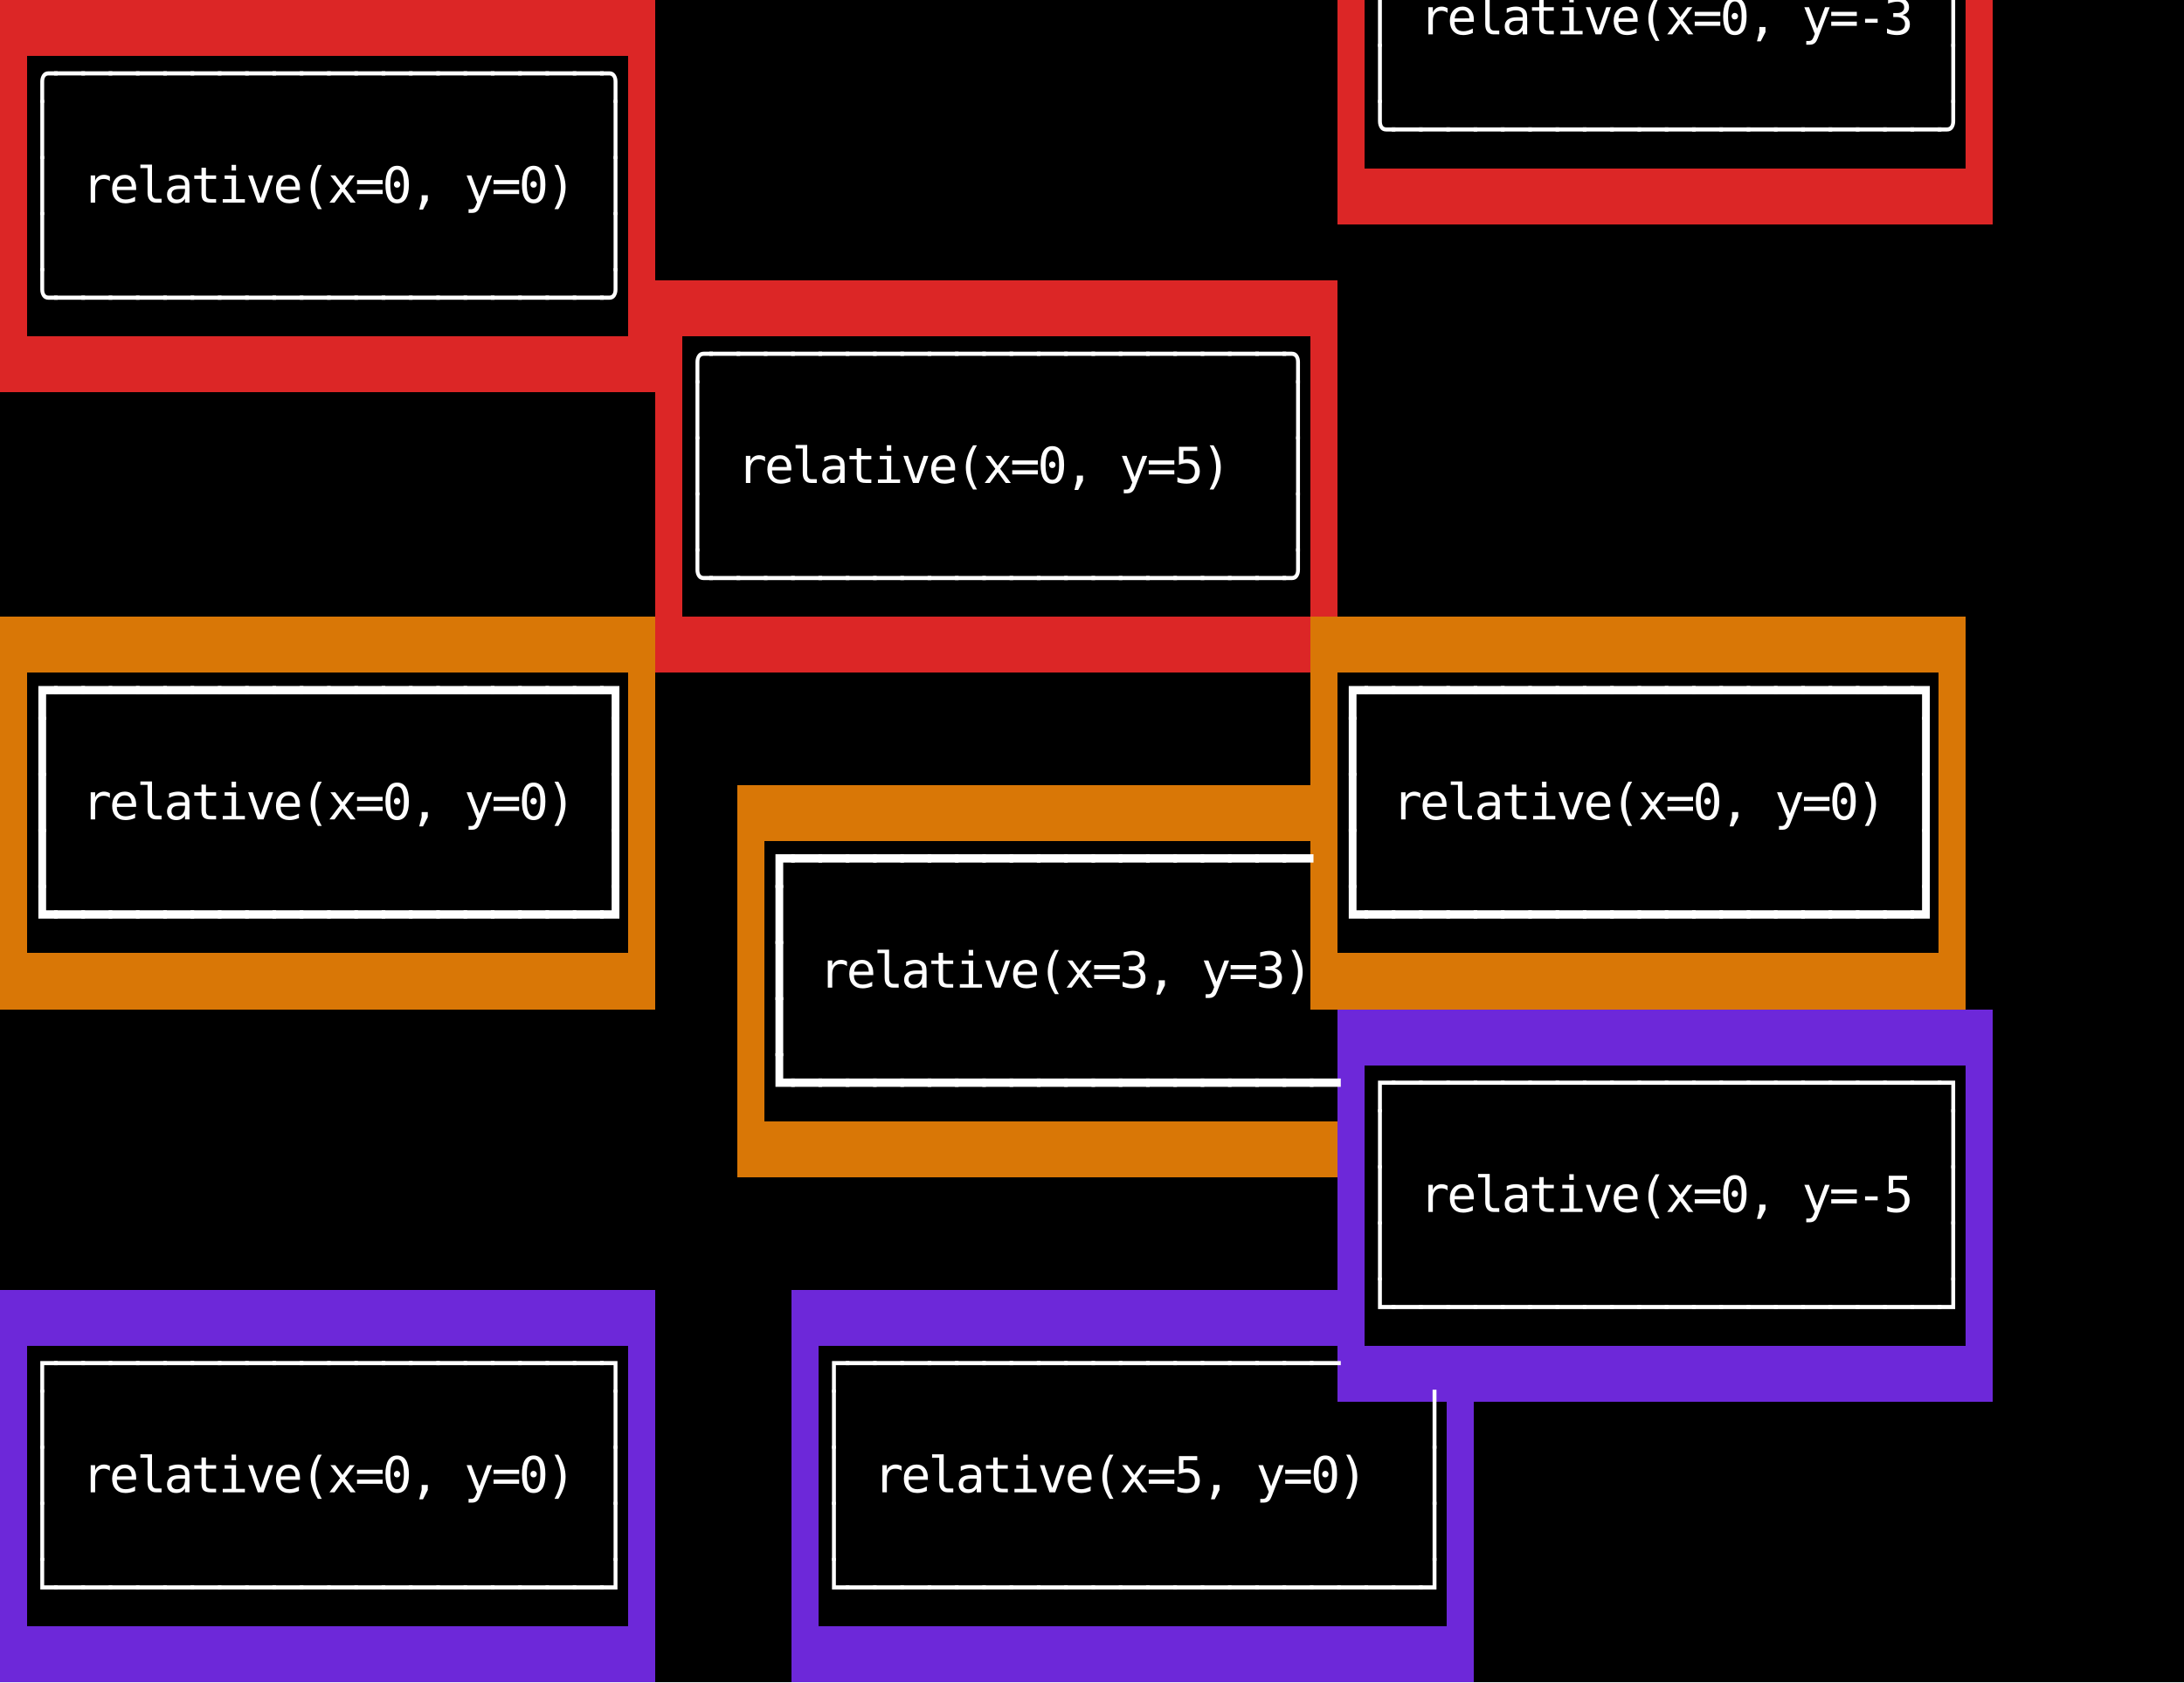
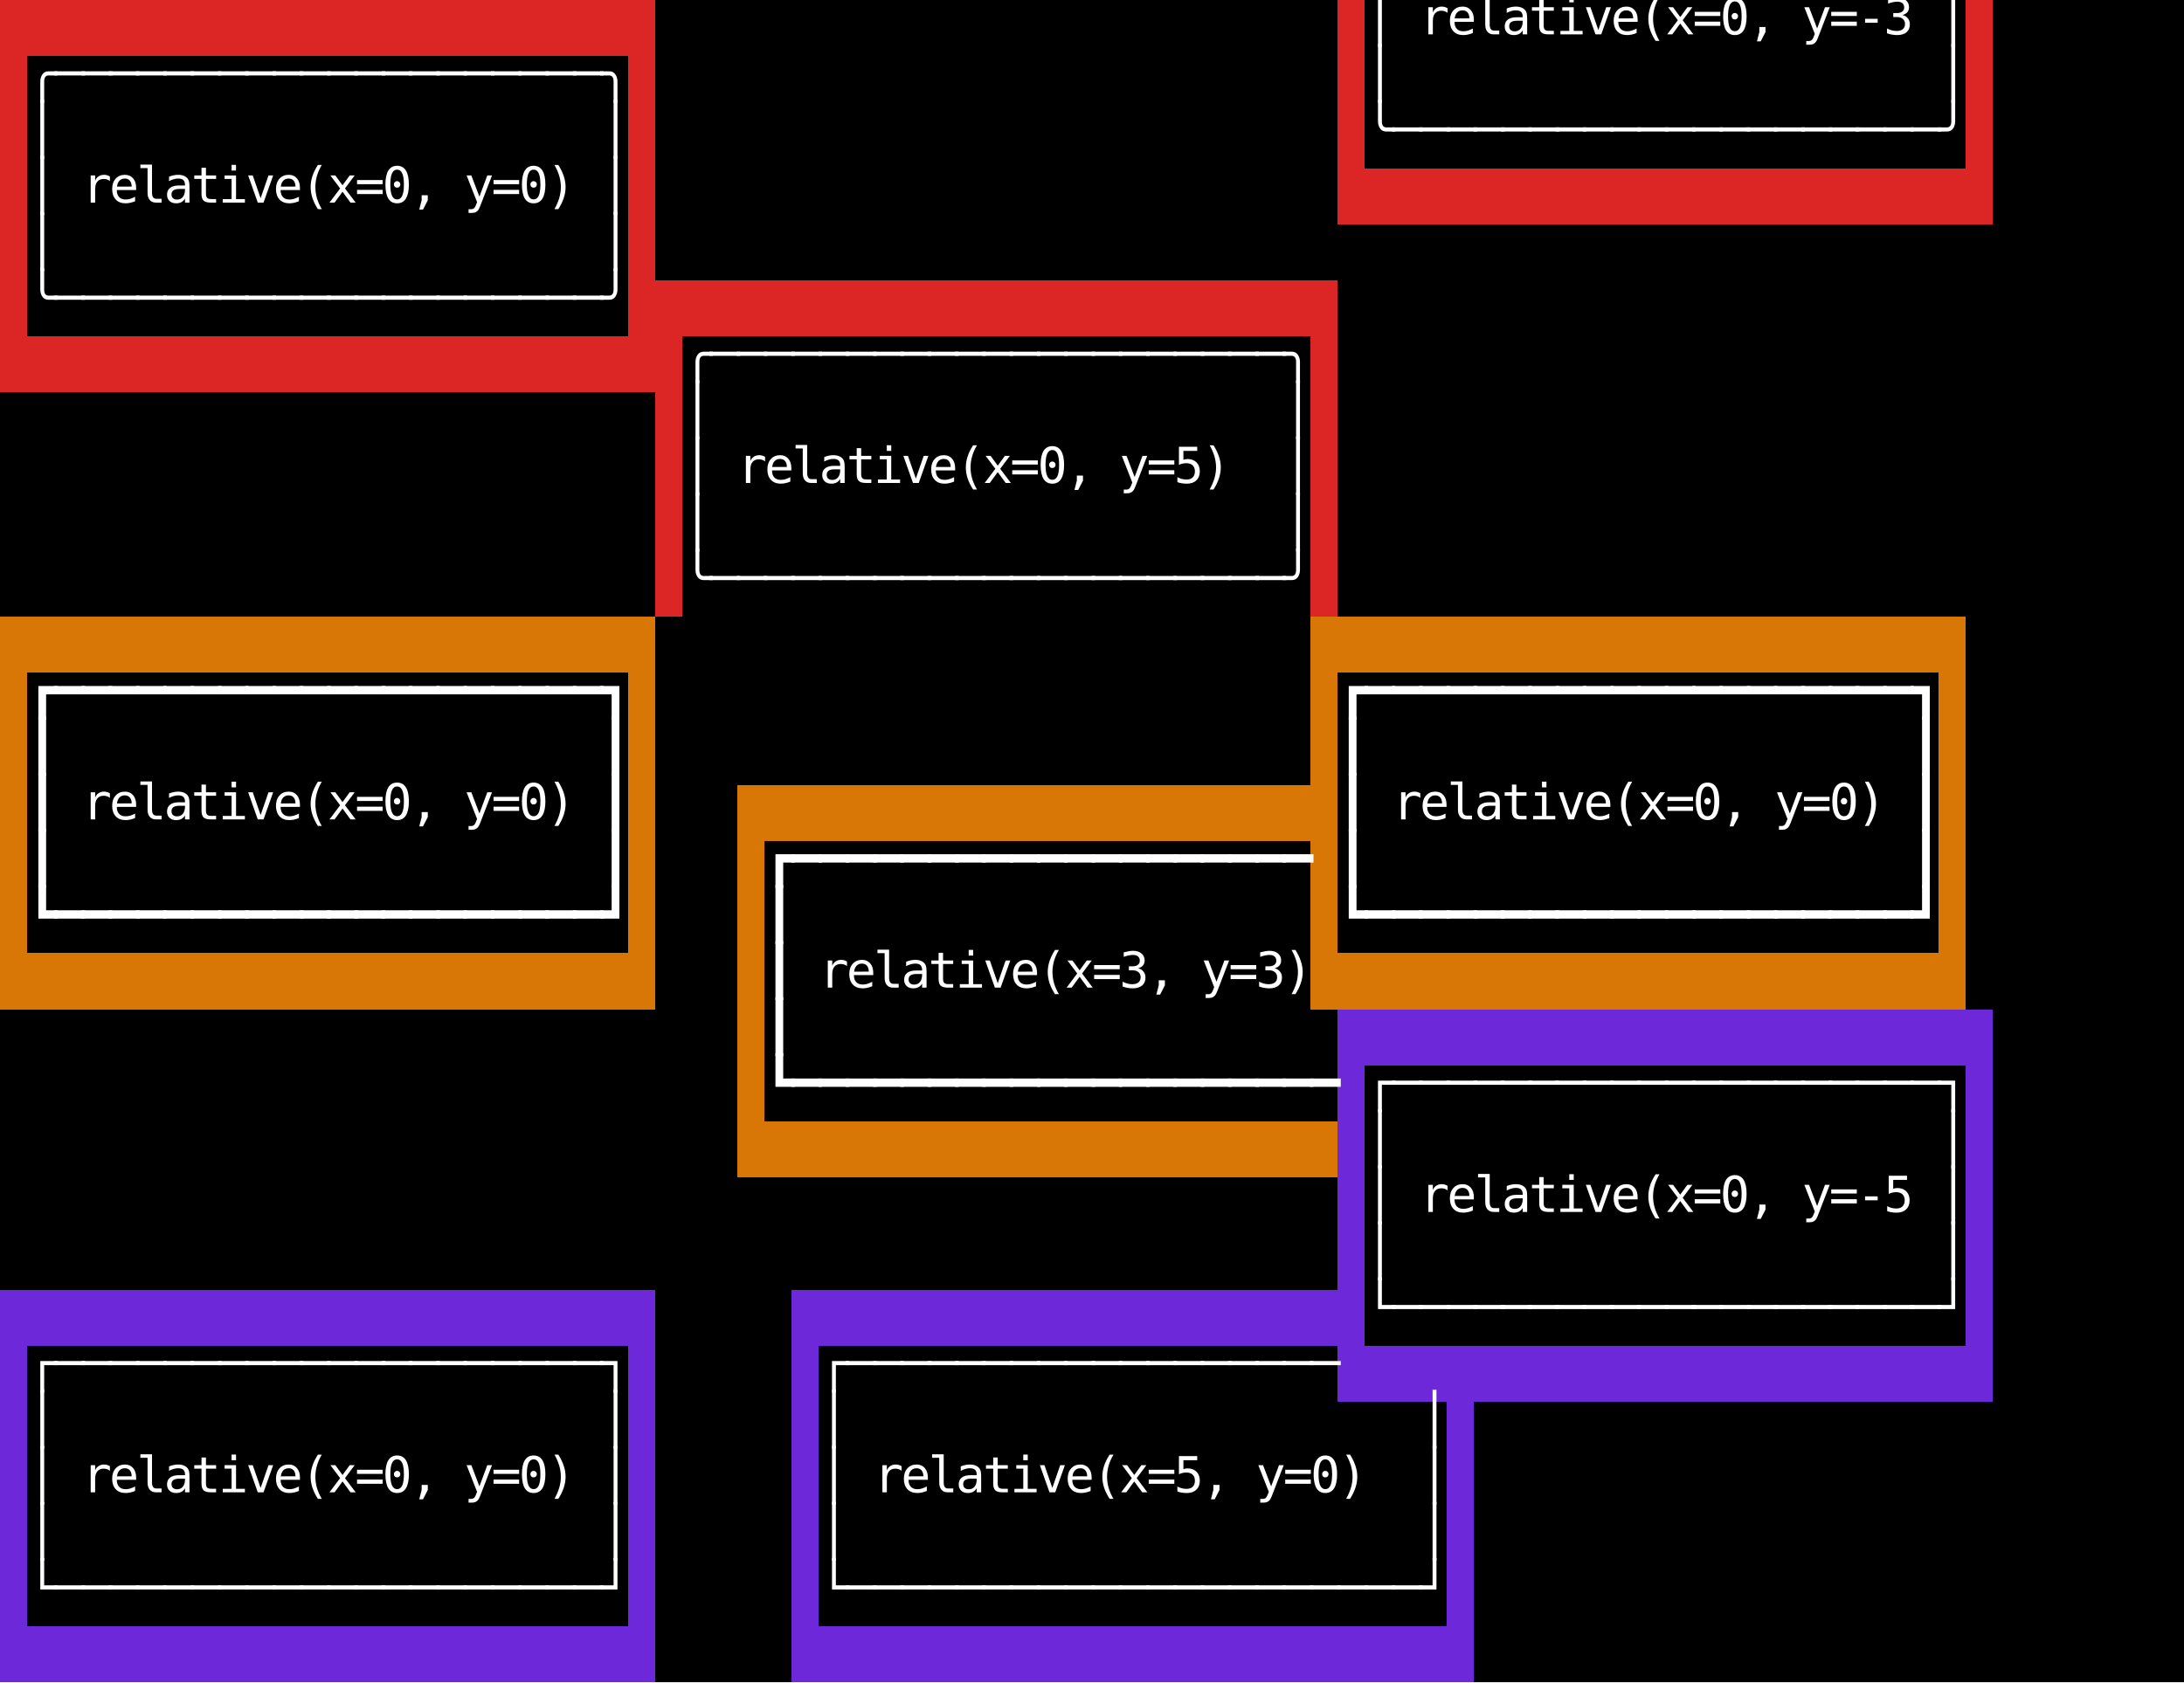
<svg xmlns="http://www.w3.org/2000/svg" width="44.00em" height="33.90em">
  <style>svg {
  dominant-baseline: hanging;
  font-size: 1rem;
}
</style>
  <g shape-rendering="crispEdges">
    <rect x="0.00em" y="0.00em" width="44.00em" height="33.90em" fill="#000000" />
    <rect x="0.00em" y="0.00em" width="13.20em" height="1.13em" fill="#dc2626" />
    <rect x="13.20em" y="0.00em" width="13.75em" height="1.13em" fill="#000000" />
    <rect x="26.95em" y="0.00em" width="0.55em" height="1.13em" fill="#dc2626" />
    <rect x="27.50em" y="0.00em" width="12.10em" height="1.13em" fill="#000000" />
    <rect x="39.60em" y="0.00em" width="0.55em" height="1.13em" fill="#dc2626" />
    <rect x="40.15em" y="0.00em" width="3.85em" height="1.13em" fill="#000000" />
    <rect x="0.00em" y="1.13em" width="0.55em" height="1.13em" fill="#dc2626" />
    <rect x="0.55em" y="1.13em" width="12.10em" height="1.13em" fill="#000000" />
    <rect x="12.65em" y="1.13em" width="0.55em" height="1.13em" fill="#dc2626" />
    <rect x="13.20em" y="1.13em" width="13.75em" height="1.13em" fill="#000000" />
    <rect x="26.95em" y="1.13em" width="0.55em" height="1.13em" fill="#dc2626" />
    <rect x="27.50em" y="1.13em" width="12.10em" height="1.13em" fill="#000000" />
    <rect x="39.60em" y="1.13em" width="0.55em" height="1.13em" fill="#dc2626" />
    <rect x="40.15em" y="1.13em" width="3.85em" height="1.13em" fill="#000000" />
    <rect x="0.00em" y="2.26em" width="0.55em" height="1.13em" fill="#dc2626" />
    <rect x="0.55em" y="2.26em" width="12.10em" height="1.13em" fill="#000000" />
    <rect x="12.65em" y="2.26em" width="0.55em" height="1.13em" fill="#dc2626" />
    <rect x="13.20em" y="2.26em" width="13.75em" height="1.13em" fill="#000000" />
    <rect x="26.95em" y="2.26em" width="0.55em" height="1.13em" fill="#dc2626" />
    <rect x="27.50em" y="2.26em" width="12.10em" height="1.13em" fill="#000000" />
    <rect x="39.60em" y="2.26em" width="0.55em" height="1.13em" fill="#dc2626" />
    <rect x="40.15em" y="2.26em" width="3.85em" height="1.13em" fill="#000000" />
    <rect x="0.00em" y="3.39em" width="0.55em" height="1.13em" fill="#dc2626" />
    <rect x="0.55em" y="3.39em" width="12.10em" height="1.13em" fill="#000000" />
    <rect x="12.65em" y="3.39em" width="0.55em" height="1.13em" fill="#dc2626" />
    <rect x="13.20em" y="3.39em" width="13.75em" height="1.13em" fill="#000000" />
    <rect x="26.95em" y="3.39em" width="13.20em" height="1.13em" fill="#dc2626" />
    <rect x="40.15em" y="3.39em" width="3.85em" height="1.13em" fill="#000000" />
    <rect x="0.00em" y="4.52em" width="0.55em" height="1.13em" fill="#dc2626" />
    <rect x="0.55em" y="4.52em" width="12.10em" height="1.13em" fill="#000000" />
    <rect x="12.65em" y="4.52em" width="0.55em" height="1.13em" fill="#dc2626" />
    <rect x="13.20em" y="4.52em" width="30.80em" height="1.13em" fill="#000000" />
    <rect x="0.00em" y="5.65em" width="0.55em" height="1.13em" fill="#dc2626" />
    <rect x="0.55em" y="5.65em" width="12.10em" height="1.13em" fill="#000000" />
    <rect x="12.65em" y="5.65em" width="14.30em" height="1.13em" fill="#dc2626" />
    <rect x="26.95em" y="5.65em" width="17.05em" height="1.13em" fill="#000000" />
    <rect x="0.00em" y="6.78em" width="13.75em" height="1.13em" fill="#dc2626" />
    <rect x="13.75em" y="6.78em" width="12.65em" height="1.13em" fill="#000000" />
    <rect x="26.40em" y="6.78em" width="0.55em" height="1.13em" fill="#dc2626" />
    <rect x="26.95em" y="6.78em" width="17.05em" height="1.13em" fill="#000000" />
    <rect x="0.00em" y="7.91em" width="13.20em" height="1.13em" fill="#000000" />
    <rect x="13.20em" y="7.91em" width="0.55em" height="1.13em" fill="#dc2626" />
    <rect x="13.75em" y="7.91em" width="12.65em" height="1.13em" fill="#000000" />
    <rect x="26.40em" y="7.91em" width="0.55em" height="1.13em" fill="#dc2626" />
    <rect x="26.95em" y="7.91em" width="17.05em" height="1.13em" fill="#000000" />
    <rect x="0.00em" y="9.04em" width="13.20em" height="1.13em" fill="#000000" />
    <rect x="13.20em" y="9.04em" width="0.55em" height="1.13em" fill="#dc2626" />
    <rect x="13.75em" y="9.04em" width="12.65em" height="1.13em" fill="#000000" />
    <rect x="26.40em" y="9.04em" width="0.55em" height="1.13em" fill="#dc2626" />
    <rect x="26.95em" y="9.04em" width="17.05em" height="1.13em" fill="#000000" />
    <rect x="0.00em" y="10.17em" width="13.20em" height="1.13em" fill="#000000" />
    <rect x="13.20em" y="10.17em" width="0.55em" height="1.13em" fill="#dc2626" />
    <rect x="13.75em" y="10.17em" width="12.65em" height="1.13em" fill="#000000" />
    <rect x="26.40em" y="10.17em" width="0.55em" height="1.13em" fill="#dc2626" />
    <rect x="26.95em" y="10.17em" width="17.05em" height="1.13em" fill="#000000" />
    <rect x="0.00em" y="11.30em" width="13.20em" height="1.13em" fill="#000000" />
    <rect x="13.20em" y="11.30em" width="0.55em" height="1.13em" fill="#dc2626" />
    <rect x="13.75em" y="11.30em" width="12.65em" height="1.13em" fill="#000000" />
    <rect x="26.40em" y="11.30em" width="0.55em" height="1.13em" fill="#dc2626" />
    <rect x="26.95em" y="11.30em" width="17.05em" height="1.13em" fill="#000000" />
    <rect x="0.00em" y="12.43em" width="13.20em" height="1.13em" fill="#d97706" />
-     <rect x="13.20em" y="12.43em" width="13.20em" height="1.13em" fill="#dc2626" />
+     <rect x="13.20em" y="12.43em" width="13.20em" height="1.13em" fill="#000000" />
    <rect x="26.40em" y="12.43em" width="13.20em" height="1.13em" fill="#d97706" />
    <rect x="39.60em" y="12.43em" width="4.40em" height="1.13em" fill="#000000" />
    <rect x="0.00em" y="13.56em" width="0.55em" height="1.13em" fill="#d97706" />
    <rect x="0.55em" y="13.56em" width="12.10em" height="1.13em" fill="#000000" />
    <rect x="12.65em" y="13.56em" width="0.55em" height="1.13em" fill="#d97706" />
    <rect x="13.20em" y="13.56em" width="13.20em" height="1.13em" fill="#000000" />
    <rect x="26.40em" y="13.56em" width="0.55em" height="1.13em" fill="#d97706" />
    <rect x="26.95em" y="13.56em" width="12.10em" height="1.13em" fill="#000000" />
    <rect x="39.05em" y="13.56em" width="0.55em" height="1.13em" fill="#d97706" />
    <rect x="39.60em" y="13.56em" width="4.40em" height="1.13em" fill="#000000" />
    <rect x="0.00em" y="14.69em" width="0.55em" height="1.13em" fill="#d97706" />
    <rect x="0.55em" y="14.69em" width="12.10em" height="1.13em" fill="#000000" />
    <rect x="12.65em" y="14.69em" width="0.55em" height="1.13em" fill="#d97706" />
    <rect x="13.20em" y="14.69em" width="13.20em" height="1.13em" fill="#000000" />
    <rect x="26.40em" y="14.69em" width="0.55em" height="1.13em" fill="#d97706" />
    <rect x="26.95em" y="14.69em" width="12.10em" height="1.13em" fill="#000000" />
    <rect x="39.05em" y="14.69em" width="0.55em" height="1.13em" fill="#d97706" />
    <rect x="39.60em" y="14.69em" width="4.40em" height="1.13em" fill="#000000" />
    <rect x="0.00em" y="15.82em" width="0.55em" height="1.13em" fill="#d97706" />
    <rect x="0.55em" y="15.82em" width="12.10em" height="1.13em" fill="#000000" />
    <rect x="12.65em" y="15.82em" width="0.55em" height="1.13em" fill="#d97706" />
    <rect x="13.20em" y="15.82em" width="1.65em" height="1.13em" fill="#000000" />
    <rect x="14.85em" y="15.82em" width="12.10em" height="1.13em" fill="#d97706" />
    <rect x="26.95em" y="15.82em" width="12.10em" height="1.13em" fill="#000000" />
    <rect x="39.05em" y="15.82em" width="0.55em" height="1.13em" fill="#d97706" />
    <rect x="39.60em" y="15.82em" width="4.40em" height="1.13em" fill="#000000" />
    <rect x="0.00em" y="16.95em" width="0.55em" height="1.13em" fill="#d97706" />
    <rect x="0.55em" y="16.95em" width="12.10em" height="1.13em" fill="#000000" />
    <rect x="12.65em" y="16.95em" width="0.55em" height="1.13em" fill="#d97706" />
    <rect x="13.20em" y="16.95em" width="1.65em" height="1.13em" fill="#000000" />
    <rect x="14.85em" y="16.95em" width="0.55em" height="1.13em" fill="#d97706" />
    <rect x="15.40em" y="16.95em" width="11.00em" height="1.13em" fill="#000000" />
    <rect x="26.40em" y="16.95em" width="0.55em" height="1.13em" fill="#d97706" />
    <rect x="26.95em" y="16.95em" width="12.10em" height="1.13em" fill="#000000" />
    <rect x="39.05em" y="16.95em" width="0.55em" height="1.13em" fill="#d97706" />
    <rect x="39.60em" y="16.95em" width="4.40em" height="1.13em" fill="#000000" />
    <rect x="0.00em" y="18.08em" width="0.55em" height="1.13em" fill="#d97706" />
    <rect x="0.55em" y="18.08em" width="12.10em" height="1.13em" fill="#000000" />
    <rect x="12.65em" y="18.08em" width="0.55em" height="1.13em" fill="#d97706" />
    <rect x="13.20em" y="18.08em" width="1.65em" height="1.13em" fill="#000000" />
    <rect x="14.85em" y="18.08em" width="0.55em" height="1.13em" fill="#d97706" />
    <rect x="15.40em" y="18.08em" width="11.00em" height="1.13em" fill="#000000" />
    <rect x="26.40em" y="18.08em" width="0.55em" height="1.13em" fill="#d97706" />
    <rect x="26.95em" y="18.08em" width="12.10em" height="1.13em" fill="#000000" />
    <rect x="39.05em" y="18.08em" width="0.55em" height="1.13em" fill="#d97706" />
    <rect x="39.60em" y="18.08em" width="4.40em" height="1.13em" fill="#000000" />
    <rect x="0.00em" y="19.21em" width="13.20em" height="1.13em" fill="#d97706" />
    <rect x="13.20em" y="19.21em" width="1.65em" height="1.13em" fill="#000000" />
    <rect x="14.85em" y="19.21em" width="0.55em" height="1.13em" fill="#d97706" />
    <rect x="15.40em" y="19.21em" width="11.00em" height="1.13em" fill="#000000" />
    <rect x="26.40em" y="19.21em" width="13.20em" height="1.13em" fill="#d97706" />
    <rect x="39.60em" y="19.21em" width="4.40em" height="1.13em" fill="#000000" />
    <rect x="0.00em" y="20.34em" width="14.85em" height="1.13em" fill="#000000" />
    <rect x="14.85em" y="20.34em" width="0.55em" height="1.13em" fill="#d97706" />
    <rect x="15.40em" y="20.34em" width="11.55em" height="1.13em" fill="#000000" />
    <rect x="26.95em" y="20.34em" width="13.20em" height="1.13em" fill="#6d28d9" />
    <rect x="40.15em" y="20.34em" width="3.85em" height="1.13em" fill="#000000" />
    <rect x="0.00em" y="21.47em" width="14.85em" height="1.13em" fill="#000000" />
    <rect x="14.85em" y="21.47em" width="0.55em" height="1.13em" fill="#d97706" />
    <rect x="15.40em" y="21.47em" width="11.55em" height="1.13em" fill="#000000" />
    <rect x="26.95em" y="21.47em" width="0.55em" height="1.13em" fill="#6d28d9" />
    <rect x="27.50em" y="21.47em" width="12.10em" height="1.13em" fill="#000000" />
    <rect x="39.60em" y="21.47em" width="0.55em" height="1.13em" fill="#6d28d9" />
    <rect x="40.15em" y="21.47em" width="3.85em" height="1.13em" fill="#000000" />
    <rect x="0.00em" y="22.60em" width="14.85em" height="1.13em" fill="#000000" />
    <rect x="14.85em" y="22.60em" width="12.10em" height="1.13em" fill="#d97706" />
    <rect x="26.95em" y="22.60em" width="0.55em" height="1.13em" fill="#6d28d9" />
    <rect x="27.50em" y="22.60em" width="12.10em" height="1.13em" fill="#000000" />
    <rect x="39.60em" y="22.60em" width="0.55em" height="1.13em" fill="#6d28d9" />
    <rect x="40.15em" y="22.60em" width="3.85em" height="1.13em" fill="#000000" />
    <rect x="0.00em" y="23.73em" width="26.95em" height="1.13em" fill="#000000" />
    <rect x="26.95em" y="23.73em" width="0.55em" height="1.13em" fill="#6d28d9" />
    <rect x="27.50em" y="23.73em" width="12.10em" height="1.13em" fill="#000000" />
    <rect x="39.60em" y="23.73em" width="0.55em" height="1.13em" fill="#6d28d9" />
    <rect x="40.15em" y="23.73em" width="3.85em" height="1.13em" fill="#000000" />
    <rect x="0.00em" y="24.86em" width="26.95em" height="1.13em" fill="#000000" />
    <rect x="26.95em" y="24.86em" width="0.55em" height="1.13em" fill="#6d28d9" />
    <rect x="27.50em" y="24.86em" width="12.10em" height="1.13em" fill="#000000" />
    <rect x="39.60em" y="24.86em" width="0.55em" height="1.13em" fill="#6d28d9" />
    <rect x="40.15em" y="24.86em" width="3.85em" height="1.13em" fill="#000000" />
    <rect x="0.00em" y="25.99em" width="13.20em" height="1.13em" fill="#6d28d9" />
    <rect x="13.20em" y="25.99em" width="2.75em" height="1.13em" fill="#000000" />
    <rect x="15.95em" y="25.99em" width="11.55em" height="1.13em" fill="#6d28d9" />
    <rect x="27.50em" y="25.99em" width="12.10em" height="1.13em" fill="#000000" />
    <rect x="39.60em" y="25.99em" width="0.55em" height="1.13em" fill="#6d28d9" />
    <rect x="40.15em" y="25.99em" width="3.85em" height="1.13em" fill="#000000" />
    <rect x="0.00em" y="27.12em" width="0.55em" height="1.13em" fill="#6d28d9" />
    <rect x="0.55em" y="27.12em" width="12.10em" height="1.13em" fill="#000000" />
    <rect x="12.65em" y="27.12em" width="0.55em" height="1.13em" fill="#6d28d9" />
    <rect x="13.20em" y="27.12em" width="2.75em" height="1.13em" fill="#000000" />
    <rect x="15.95em" y="27.12em" width="0.55em" height="1.13em" fill="#6d28d9" />
    <rect x="16.50em" y="27.12em" width="10.45em" height="1.13em" fill="#000000" />
    <rect x="26.95em" y="27.12em" width="13.20em" height="1.13em" fill="#6d28d9" />
    <rect x="40.15em" y="27.12em" width="3.85em" height="1.13em" fill="#000000" />
    <rect x="0.00em" y="28.25em" width="0.55em" height="1.13em" fill="#6d28d9" />
    <rect x="0.55em" y="28.25em" width="12.10em" height="1.13em" fill="#000000" />
    <rect x="12.65em" y="28.25em" width="0.55em" height="1.13em" fill="#6d28d9" />
    <rect x="13.20em" y="28.25em" width="2.75em" height="1.13em" fill="#000000" />
    <rect x="15.95em" y="28.25em" width="0.55em" height="1.13em" fill="#6d28d9" />
    <rect x="16.50em" y="28.25em" width="12.65em" height="1.13em" fill="#000000" />
    <rect x="29.15em" y="28.25em" width="0.55em" height="1.13em" fill="#6d28d9" />
    <rect x="29.70em" y="28.25em" width="14.30em" height="1.13em" fill="#000000" />
    <rect x="0.00em" y="29.38em" width="0.55em" height="1.13em" fill="#6d28d9" />
    <rect x="0.55em" y="29.38em" width="12.10em" height="1.13em" fill="#000000" />
    <rect x="12.65em" y="29.38em" width="0.55em" height="1.13em" fill="#6d28d9" />
    <rect x="13.20em" y="29.38em" width="2.75em" height="1.13em" fill="#000000" />
    <rect x="15.95em" y="29.38em" width="0.55em" height="1.13em" fill="#6d28d9" />
    <rect x="16.50em" y="29.38em" width="12.65em" height="1.13em" fill="#000000" />
    <rect x="29.15em" y="29.38em" width="0.55em" height="1.13em" fill="#6d28d9" />
    <rect x="29.70em" y="29.38em" width="14.30em" height="1.13em" fill="#000000" />
    <rect x="0.00em" y="30.51em" width="0.55em" height="1.13em" fill="#6d28d9" />
    <rect x="0.55em" y="30.51em" width="12.10em" height="1.13em" fill="#000000" />
    <rect x="12.65em" y="30.51em" width="0.55em" height="1.13em" fill="#6d28d9" />
    <rect x="13.20em" y="30.51em" width="2.75em" height="1.13em" fill="#000000" />
    <rect x="15.95em" y="30.51em" width="0.55em" height="1.13em" fill="#6d28d9" />
    <rect x="16.50em" y="30.51em" width="12.65em" height="1.13em" fill="#000000" />
    <rect x="29.15em" y="30.51em" width="0.55em" height="1.13em" fill="#6d28d9" />
    <rect x="29.70em" y="30.51em" width="14.30em" height="1.13em" fill="#000000" />
    <rect x="0.00em" y="31.64em" width="0.55em" height="1.13em" fill="#6d28d9" />
    <rect x="0.55em" y="31.64em" width="12.10em" height="1.13em" fill="#000000" />
    <rect x="12.65em" y="31.64em" width="0.55em" height="1.13em" fill="#6d28d9" />
    <rect x="13.20em" y="31.64em" width="2.75em" height="1.13em" fill="#000000" />
    <rect x="15.95em" y="31.64em" width="0.55em" height="1.13em" fill="#6d28d9" />
    <rect x="16.50em" y="31.64em" width="12.65em" height="1.13em" fill="#000000" />
    <rect x="29.15em" y="31.64em" width="0.55em" height="1.13em" fill="#6d28d9" />
    <rect x="29.70em" y="31.64em" width="14.30em" height="1.13em" fill="#000000" />
    <rect x="0.00em" y="32.77em" width="13.20em" height="1.13em" fill="#6d28d9" />
    <rect x="13.20em" y="32.77em" width="2.75em" height="1.13em" fill="#000000" />
    <rect x="15.95em" y="32.77em" width="13.75em" height="1.13em" fill="#6d28d9" />
    <rect x="29.70em" y="32.77em" width="14.30em" height="1.13em" fill="#000000" />
  </g>
  <text fill="#ffffff" font-family="monospace">
    <tspan y="0.00em">
      <tspan x="27.50em">│</tspan>
      <tspan x="28.60em">r</tspan>
      <tspan x="29.15em">e</tspan>
      <tspan x="29.70em">l</tspan>
      <tspan x="30.25em">a</tspan>
      <tspan x="30.80em">t</tspan>
      <tspan x="31.35em">i</tspan>
      <tspan x="31.90em">v</tspan>
      <tspan x="32.45em">e</tspan>
      <tspan x="33.00em">(</tspan>
      <tspan x="33.55em">x</tspan>
      <tspan x="34.10em">=</tspan>
      <tspan x="34.65em">0</tspan>
      <tspan x="35.20em">,</tspan>
      <tspan x="36.30em">y</tspan>
      <tspan x="36.85em">=</tspan>
      <tspan x="37.40em">-</tspan>
      <tspan x="37.95em">3</tspan>
      <tspan x="39.05em">│</tspan>
    </tspan>
    <tspan y="1.13em">
      <tspan x="0.55em">╭</tspan>
      <tspan x="1.10em">─</tspan>
      <tspan x="1.65em">─</tspan>
      <tspan x="2.20em">─</tspan>
      <tspan x="2.75em">─</tspan>
      <tspan x="3.30em">─</tspan>
      <tspan x="3.85em">─</tspan>
      <tspan x="4.40em">─</tspan>
      <tspan x="4.95em">─</tspan>
      <tspan x="5.50em">─</tspan>
      <tspan x="6.05em">─</tspan>
      <tspan x="6.60em">─</tspan>
      <tspan x="7.15em">─</tspan>
      <tspan x="7.70em">─</tspan>
      <tspan x="8.25em">─</tspan>
      <tspan x="8.80em">─</tspan>
      <tspan x="9.35em">─</tspan>
      <tspan x="9.90em">─</tspan>
      <tspan x="10.45em">─</tspan>
      <tspan x="11.00em">─</tspan>
      <tspan x="11.55em">─</tspan>
      <tspan x="12.10em">╮</tspan>
      <tspan x="27.50em">│</tspan>
      <tspan x="39.05em">│</tspan>
    </tspan>
    <tspan y="2.26em">
      <tspan x="0.55em">│</tspan>
      <tspan x="12.10em">│</tspan>
      <tspan x="27.50em">╰</tspan>
      <tspan x="28.05em">─</tspan>
      <tspan x="28.60em">─</tspan>
      <tspan x="29.15em">─</tspan>
      <tspan x="29.70em">─</tspan>
      <tspan x="30.25em">─</tspan>
      <tspan x="30.80em">─</tspan>
      <tspan x="31.35em">─</tspan>
      <tspan x="31.90em">─</tspan>
      <tspan x="32.45em">─</tspan>
      <tspan x="33.00em">─</tspan>
      <tspan x="33.55em">─</tspan>
      <tspan x="34.10em">─</tspan>
      <tspan x="34.65em">─</tspan>
      <tspan x="35.20em">─</tspan>
      <tspan x="35.75em">─</tspan>
      <tspan x="36.30em">─</tspan>
      <tspan x="36.85em">─</tspan>
      <tspan x="37.40em">─</tspan>
      <tspan x="37.95em">─</tspan>
      <tspan x="38.50em">─</tspan>
      <tspan x="39.05em">╯</tspan>
    </tspan>
    <tspan y="3.39em">
      <tspan x="0.55em">│</tspan>
      <tspan x="1.65em">r</tspan>
      <tspan x="2.20em">e</tspan>
      <tspan x="2.75em">l</tspan>
      <tspan x="3.30em">a</tspan>
      <tspan x="3.85em">t</tspan>
      <tspan x="4.40em">i</tspan>
      <tspan x="4.95em">v</tspan>
      <tspan x="5.50em">e</tspan>
      <tspan x="6.05em">(</tspan>
      <tspan x="6.60em">x</tspan>
      <tspan x="7.15em">=</tspan>
      <tspan x="7.70em">0</tspan>
      <tspan x="8.25em">,</tspan>
      <tspan x="9.35em">y</tspan>
      <tspan x="9.90em">=</tspan>
      <tspan x="10.45em">0</tspan>
      <tspan x="11.00em">)</tspan>
      <tspan x="12.10em">│</tspan>
    </tspan>
    <tspan y="4.52em">
      <tspan x="0.55em">│</tspan>
      <tspan x="12.10em">│</tspan>
    </tspan>
    <tspan y="5.65em">
      <tspan x="0.55em">╰</tspan>
      <tspan x="1.10em">─</tspan>
      <tspan x="1.65em">─</tspan>
      <tspan x="2.20em">─</tspan>
      <tspan x="2.75em">─</tspan>
      <tspan x="3.30em">─</tspan>
      <tspan x="3.85em">─</tspan>
      <tspan x="4.40em">─</tspan>
      <tspan x="4.95em">─</tspan>
      <tspan x="5.50em">─</tspan>
      <tspan x="6.05em">─</tspan>
      <tspan x="6.60em">─</tspan>
      <tspan x="7.15em">─</tspan>
      <tspan x="7.70em">─</tspan>
      <tspan x="8.25em">─</tspan>
      <tspan x="8.80em">─</tspan>
      <tspan x="9.35em">─</tspan>
      <tspan x="9.90em">─</tspan>
      <tspan x="10.45em">─</tspan>
      <tspan x="11.00em">─</tspan>
      <tspan x="11.55em">─</tspan>
      <tspan x="12.10em">╯</tspan>
    </tspan>
    <tspan y="6.78em">
      <tspan x="13.75em">╭</tspan>
      <tspan x="14.30em">─</tspan>
      <tspan x="14.85em">─</tspan>
      <tspan x="15.40em">─</tspan>
      <tspan x="15.95em">─</tspan>
      <tspan x="16.50em">─</tspan>
      <tspan x="17.05em">─</tspan>
      <tspan x="17.60em">─</tspan>
      <tspan x="18.15em">─</tspan>
      <tspan x="18.70em">─</tspan>
      <tspan x="19.25em">─</tspan>
      <tspan x="19.80em">─</tspan>
      <tspan x="20.35em">─</tspan>
      <tspan x="20.90em">─</tspan>
      <tspan x="21.45em">─</tspan>
      <tspan x="22.00em">─</tspan>
      <tspan x="22.55em">─</tspan>
      <tspan x="23.10em">─</tspan>
      <tspan x="23.65em">─</tspan>
      <tspan x="24.20em">─</tspan>
      <tspan x="24.75em">─</tspan>
      <tspan x="25.30em">─</tspan>
      <tspan x="25.85em">╮</tspan>
    </tspan>
    <tspan y="7.91em">
      <tspan x="13.75em">│</tspan>
      <tspan x="25.85em">│</tspan>
    </tspan>
    <tspan y="9.04em">
      <tspan x="13.75em">│</tspan>
      <tspan x="14.85em">r</tspan>
      <tspan x="15.40em">e</tspan>
      <tspan x="15.95em">l</tspan>
      <tspan x="16.50em">a</tspan>
      <tspan x="17.05em">t</tspan>
      <tspan x="17.60em">i</tspan>
      <tspan x="18.15em">v</tspan>
      <tspan x="18.70em">e</tspan>
      <tspan x="19.25em">(</tspan>
      <tspan x="19.80em">x</tspan>
      <tspan x="20.35em">=</tspan>
      <tspan x="20.90em">0</tspan>
      <tspan x="21.45em">,</tspan>
      <tspan x="22.55em">y</tspan>
      <tspan x="23.10em">=</tspan>
      <tspan x="23.65em">5</tspan>
      <tspan x="24.20em">)</tspan>
      <tspan x="25.85em">│</tspan>
    </tspan>
    <tspan y="10.17em">
      <tspan x="13.75em">│</tspan>
      <tspan x="25.85em">│</tspan>
    </tspan>
    <tspan y="11.30em">
      <tspan x="13.75em">╰</tspan>
      <tspan x="14.30em">─</tspan>
      <tspan x="14.85em">─</tspan>
      <tspan x="15.40em">─</tspan>
      <tspan x="15.95em">─</tspan>
      <tspan x="16.50em">─</tspan>
      <tspan x="17.05em">─</tspan>
      <tspan x="17.60em">─</tspan>
      <tspan x="18.15em">─</tspan>
      <tspan x="18.70em">─</tspan>
      <tspan x="19.25em">─</tspan>
      <tspan x="19.80em">─</tspan>
      <tspan x="20.35em">─</tspan>
      <tspan x="20.90em">─</tspan>
      <tspan x="21.45em">─</tspan>
      <tspan x="22.00em">─</tspan>
      <tspan x="22.55em">─</tspan>
      <tspan x="23.10em">─</tspan>
      <tspan x="23.65em">─</tspan>
      <tspan x="24.20em">─</tspan>
      <tspan x="24.75em">─</tspan>
      <tspan x="25.30em">─</tspan>
      <tspan x="25.85em">╯</tspan>
    </tspan>
    <tspan y="12.43em" />
    <tspan y="13.56em">
      <tspan x="0.55em">┏</tspan>
      <tspan x="1.10em">━</tspan>
      <tspan x="1.65em">━</tspan>
      <tspan x="2.20em">━</tspan>
      <tspan x="2.75em">━</tspan>
      <tspan x="3.30em">━</tspan>
      <tspan x="3.85em">━</tspan>
      <tspan x="4.40em">━</tspan>
      <tspan x="4.95em">━</tspan>
      <tspan x="5.50em">━</tspan>
      <tspan x="6.05em">━</tspan>
      <tspan x="6.60em">━</tspan>
      <tspan x="7.15em">━</tspan>
      <tspan x="7.70em">━</tspan>
      <tspan x="8.25em">━</tspan>
      <tspan x="8.80em">━</tspan>
      <tspan x="9.35em">━</tspan>
      <tspan x="9.90em">━</tspan>
      <tspan x="10.45em">━</tspan>
      <tspan x="11.00em">━</tspan>
      <tspan x="11.55em">━</tspan>
      <tspan x="12.10em">┓</tspan>
      <tspan x="26.95em">┏</tspan>
      <tspan x="27.50em">━</tspan>
      <tspan x="28.05em">━</tspan>
      <tspan x="28.60em">━</tspan>
      <tspan x="29.15em">━</tspan>
      <tspan x="29.70em">━</tspan>
      <tspan x="30.25em">━</tspan>
      <tspan x="30.80em">━</tspan>
      <tspan x="31.35em">━</tspan>
      <tspan x="31.90em">━</tspan>
      <tspan x="32.45em">━</tspan>
      <tspan x="33.00em">━</tspan>
      <tspan x="33.55em">━</tspan>
      <tspan x="34.10em">━</tspan>
      <tspan x="34.65em">━</tspan>
      <tspan x="35.20em">━</tspan>
      <tspan x="35.75em">━</tspan>
      <tspan x="36.30em">━</tspan>
      <tspan x="36.85em">━</tspan>
      <tspan x="37.40em">━</tspan>
      <tspan x="37.95em">━</tspan>
      <tspan x="38.50em">┓</tspan>
    </tspan>
    <tspan y="14.69em">
      <tspan x="0.55em">┃</tspan>
      <tspan x="12.10em">┃</tspan>
      <tspan x="26.95em">┃</tspan>
      <tspan x="38.50em">┃</tspan>
    </tspan>
    <tspan y="15.82em">
      <tspan x="0.55em">┃</tspan>
      <tspan x="1.65em">r</tspan>
      <tspan x="2.20em">e</tspan>
      <tspan x="2.75em">l</tspan>
      <tspan x="3.30em">a</tspan>
      <tspan x="3.85em">t</tspan>
      <tspan x="4.40em">i</tspan>
      <tspan x="4.95em">v</tspan>
      <tspan x="5.50em">e</tspan>
      <tspan x="6.05em">(</tspan>
      <tspan x="6.60em">x</tspan>
      <tspan x="7.15em">=</tspan>
      <tspan x="7.70em">0</tspan>
      <tspan x="8.25em">,</tspan>
      <tspan x="9.35em">y</tspan>
      <tspan x="9.90em">=</tspan>
      <tspan x="10.45em">0</tspan>
      <tspan x="11.00em">)</tspan>
      <tspan x="12.10em">┃</tspan>
      <tspan x="26.95em">┃</tspan>
      <tspan x="28.05em">r</tspan>
      <tspan x="28.60em">e</tspan>
      <tspan x="29.15em">l</tspan>
      <tspan x="29.70em">a</tspan>
      <tspan x="30.25em">t</tspan>
      <tspan x="30.80em">i</tspan>
      <tspan x="31.35em">v</tspan>
      <tspan x="31.90em">e</tspan>
      <tspan x="32.45em">(</tspan>
      <tspan x="33.00em">x</tspan>
      <tspan x="33.55em">=</tspan>
      <tspan x="34.10em">0</tspan>
      <tspan x="34.65em">,</tspan>
      <tspan x="35.75em">y</tspan>
      <tspan x="36.30em">=</tspan>
      <tspan x="36.85em">0</tspan>
      <tspan x="37.40em">)</tspan>
      <tspan x="38.50em">┃</tspan>
    </tspan>
    <tspan y="16.95em">
      <tspan x="0.55em">┃</tspan>
      <tspan x="12.10em">┃</tspan>
      <tspan x="15.40em">┏</tspan>
      <tspan x="15.95em">━</tspan>
      <tspan x="16.50em">━</tspan>
      <tspan x="17.05em">━</tspan>
      <tspan x="17.60em">━</tspan>
      <tspan x="18.15em">━</tspan>
      <tspan x="18.70em">━</tspan>
      <tspan x="19.25em">━</tspan>
      <tspan x="19.80em">━</tspan>
      <tspan x="20.35em">━</tspan>
      <tspan x="20.90em">━</tspan>
      <tspan x="21.45em">━</tspan>
      <tspan x="22.00em">━</tspan>
      <tspan x="22.55em">━</tspan>
      <tspan x="23.10em">━</tspan>
      <tspan x="23.65em">━</tspan>
      <tspan x="24.20em">━</tspan>
      <tspan x="24.75em">━</tspan>
      <tspan x="25.30em">━</tspan>
      <tspan x="25.85em">━</tspan>
      <tspan x="26.95em">┃</tspan>
      <tspan x="38.50em">┃</tspan>
    </tspan>
    <tspan y="18.08em">
      <tspan x="0.55em">┗</tspan>
      <tspan x="1.10em">━</tspan>
      <tspan x="1.65em">━</tspan>
      <tspan x="2.20em">━</tspan>
      <tspan x="2.75em">━</tspan>
      <tspan x="3.30em">━</tspan>
      <tspan x="3.85em">━</tspan>
      <tspan x="4.40em">━</tspan>
      <tspan x="4.95em">━</tspan>
      <tspan x="5.50em">━</tspan>
      <tspan x="6.05em">━</tspan>
      <tspan x="6.60em">━</tspan>
      <tspan x="7.15em">━</tspan>
      <tspan x="7.70em">━</tspan>
      <tspan x="8.25em">━</tspan>
      <tspan x="8.80em">━</tspan>
      <tspan x="9.35em">━</tspan>
      <tspan x="9.90em">━</tspan>
      <tspan x="10.45em">━</tspan>
      <tspan x="11.00em">━</tspan>
      <tspan x="11.55em">━</tspan>
      <tspan x="12.10em">┛</tspan>
      <tspan x="15.40em">┃</tspan>
      <tspan x="26.95em">┗</tspan>
      <tspan x="27.50em">━</tspan>
      <tspan x="28.05em">━</tspan>
      <tspan x="28.60em">━</tspan>
      <tspan x="29.15em">━</tspan>
      <tspan x="29.70em">━</tspan>
      <tspan x="30.25em">━</tspan>
      <tspan x="30.80em">━</tspan>
      <tspan x="31.35em">━</tspan>
      <tspan x="31.90em">━</tspan>
      <tspan x="32.45em">━</tspan>
      <tspan x="33.00em">━</tspan>
      <tspan x="33.55em">━</tspan>
      <tspan x="34.10em">━</tspan>
      <tspan x="34.65em">━</tspan>
      <tspan x="35.20em">━</tspan>
      <tspan x="35.75em">━</tspan>
      <tspan x="36.30em">━</tspan>
      <tspan x="36.85em">━</tspan>
      <tspan x="37.40em">━</tspan>
      <tspan x="37.95em">━</tspan>
      <tspan x="38.50em">┛</tspan>
    </tspan>
    <tspan y="19.21em">
      <tspan x="15.40em">┃</tspan>
      <tspan x="16.50em">r</tspan>
      <tspan x="17.05em">e</tspan>
      <tspan x="17.60em">l</tspan>
      <tspan x="18.15em">a</tspan>
      <tspan x="18.70em">t</tspan>
      <tspan x="19.25em">i</tspan>
      <tspan x="19.80em">v</tspan>
      <tspan x="20.35em">e</tspan>
      <tspan x="20.90em">(</tspan>
      <tspan x="21.45em">x</tspan>
      <tspan x="22.00em">=</tspan>
      <tspan x="22.55em">3</tspan>
      <tspan x="23.10em">,</tspan>
      <tspan x="24.20em">y</tspan>
      <tspan x="24.75em">=</tspan>
      <tspan x="25.30em">3</tspan>
      <tspan x="25.85em">)</tspan>
    </tspan>
    <tspan y="20.34em">
      <tspan x="15.40em">┃</tspan>
    </tspan>
    <tspan y="21.47em">
      <tspan x="15.40em">┗</tspan>
      <tspan x="15.95em">━</tspan>
      <tspan x="16.50em">━</tspan>
      <tspan x="17.05em">━</tspan>
      <tspan x="17.60em">━</tspan>
      <tspan x="18.15em">━</tspan>
      <tspan x="18.70em">━</tspan>
      <tspan x="19.25em">━</tspan>
      <tspan x="19.80em">━</tspan>
      <tspan x="20.35em">━</tspan>
      <tspan x="20.90em">━</tspan>
      <tspan x="21.45em">━</tspan>
      <tspan x="22.00em">━</tspan>
      <tspan x="22.55em">━</tspan>
      <tspan x="23.10em">━</tspan>
      <tspan x="23.65em">━</tspan>
      <tspan x="24.20em">━</tspan>
      <tspan x="24.75em">━</tspan>
      <tspan x="25.30em">━</tspan>
      <tspan x="25.85em">━</tspan>
      <tspan x="26.40em">━</tspan>
      <tspan x="27.50em">┌</tspan>
      <tspan x="28.05em">─</tspan>
      <tspan x="28.60em">─</tspan>
      <tspan x="29.15em">─</tspan>
      <tspan x="29.70em">─</tspan>
      <tspan x="30.25em">─</tspan>
      <tspan x="30.80em">─</tspan>
      <tspan x="31.35em">─</tspan>
      <tspan x="31.90em">─</tspan>
      <tspan x="32.45em">─</tspan>
      <tspan x="33.00em">─</tspan>
      <tspan x="33.55em">─</tspan>
      <tspan x="34.10em">─</tspan>
      <tspan x="34.65em">─</tspan>
      <tspan x="35.20em">─</tspan>
      <tspan x="35.75em">─</tspan>
      <tspan x="36.30em">─</tspan>
      <tspan x="36.85em">─</tspan>
      <tspan x="37.40em">─</tspan>
      <tspan x="37.95em">─</tspan>
      <tspan x="38.50em">─</tspan>
      <tspan x="39.05em">┐</tspan>
    </tspan>
    <tspan y="22.60em">
      <tspan x="27.50em">│</tspan>
      <tspan x="39.05em">│</tspan>
    </tspan>
    <tspan y="23.73em">
      <tspan x="27.50em">│</tspan>
      <tspan x="28.60em">r</tspan>
      <tspan x="29.15em">e</tspan>
      <tspan x="29.70em">l</tspan>
      <tspan x="30.25em">a</tspan>
      <tspan x="30.80em">t</tspan>
      <tspan x="31.35em">i</tspan>
      <tspan x="31.90em">v</tspan>
      <tspan x="32.45em">e</tspan>
      <tspan x="33.00em">(</tspan>
      <tspan x="33.55em">x</tspan>
      <tspan x="34.10em">=</tspan>
      <tspan x="34.65em">0</tspan>
      <tspan x="35.20em">,</tspan>
      <tspan x="36.30em">y</tspan>
      <tspan x="36.85em">=</tspan>
      <tspan x="37.40em">-</tspan>
      <tspan x="37.95em">5</tspan>
      <tspan x="39.05em">│</tspan>
    </tspan>
    <tspan y="24.86em">
      <tspan x="27.50em">│</tspan>
      <tspan x="39.05em">│</tspan>
    </tspan>
    <tspan y="25.99em">
      <tspan x="27.50em">└</tspan>
      <tspan x="28.05em">─</tspan>
      <tspan x="28.60em">─</tspan>
      <tspan x="29.15em">─</tspan>
      <tspan x="29.70em">─</tspan>
      <tspan x="30.25em">─</tspan>
      <tspan x="30.80em">─</tspan>
      <tspan x="31.35em">─</tspan>
      <tspan x="31.90em">─</tspan>
      <tspan x="32.45em">─</tspan>
      <tspan x="33.00em">─</tspan>
      <tspan x="33.55em">─</tspan>
      <tspan x="34.10em">─</tspan>
      <tspan x="34.65em">─</tspan>
      <tspan x="35.20em">─</tspan>
      <tspan x="35.75em">─</tspan>
      <tspan x="36.30em">─</tspan>
      <tspan x="36.85em">─</tspan>
      <tspan x="37.40em">─</tspan>
      <tspan x="37.95em">─</tspan>
      <tspan x="38.50em">─</tspan>
      <tspan x="39.05em">┘</tspan>
    </tspan>
    <tspan y="27.12em">
      <tspan x="0.55em">┌</tspan>
      <tspan x="1.10em">─</tspan>
      <tspan x="1.65em">─</tspan>
      <tspan x="2.20em">─</tspan>
      <tspan x="2.75em">─</tspan>
      <tspan x="3.30em">─</tspan>
      <tspan x="3.85em">─</tspan>
      <tspan x="4.40em">─</tspan>
      <tspan x="4.95em">─</tspan>
      <tspan x="5.50em">─</tspan>
      <tspan x="6.05em">─</tspan>
      <tspan x="6.60em">─</tspan>
      <tspan x="7.15em">─</tspan>
      <tspan x="7.70em">─</tspan>
      <tspan x="8.25em">─</tspan>
      <tspan x="8.80em">─</tspan>
      <tspan x="9.35em">─</tspan>
      <tspan x="9.90em">─</tspan>
      <tspan x="10.45em">─</tspan>
      <tspan x="11.00em">─</tspan>
      <tspan x="11.55em">─</tspan>
      <tspan x="12.10em">┐</tspan>
      <tspan x="16.50em">┌</tspan>
      <tspan x="17.05em">─</tspan>
      <tspan x="17.60em">─</tspan>
      <tspan x="18.15em">─</tspan>
      <tspan x="18.70em">─</tspan>
      <tspan x="19.25em">─</tspan>
      <tspan x="19.80em">─</tspan>
      <tspan x="20.35em">─</tspan>
      <tspan x="20.90em">─</tspan>
      <tspan x="21.45em">─</tspan>
      <tspan x="22.00em">─</tspan>
      <tspan x="22.55em">─</tspan>
      <tspan x="23.10em">─</tspan>
      <tspan x="23.65em">─</tspan>
      <tspan x="24.20em">─</tspan>
      <tspan x="24.75em">─</tspan>
      <tspan x="25.30em">─</tspan>
      <tspan x="25.85em">─</tspan>
      <tspan x="26.40em">─</tspan>
    </tspan>
    <tspan y="28.25em">
      <tspan x="0.55em">│</tspan>
      <tspan x="12.10em">│</tspan>
      <tspan x="16.50em">│</tspan>
      <tspan x="28.60em">│</tspan>
    </tspan>
    <tspan y="29.38em">
      <tspan x="0.55em">│</tspan>
      <tspan x="1.65em">r</tspan>
      <tspan x="2.20em">e</tspan>
      <tspan x="2.75em">l</tspan>
      <tspan x="3.30em">a</tspan>
      <tspan x="3.85em">t</tspan>
      <tspan x="4.40em">i</tspan>
      <tspan x="4.95em">v</tspan>
      <tspan x="5.50em">e</tspan>
      <tspan x="6.05em">(</tspan>
      <tspan x="6.60em">x</tspan>
      <tspan x="7.15em">=</tspan>
      <tspan x="7.70em">0</tspan>
      <tspan x="8.25em">,</tspan>
      <tspan x="9.35em">y</tspan>
      <tspan x="9.90em">=</tspan>
      <tspan x="10.45em">0</tspan>
      <tspan x="11.00em">)</tspan>
      <tspan x="12.10em">│</tspan>
      <tspan x="16.50em">│</tspan>
      <tspan x="17.60em">r</tspan>
      <tspan x="18.15em">e</tspan>
      <tspan x="18.70em">l</tspan>
      <tspan x="19.25em">a</tspan>
      <tspan x="19.80em">t</tspan>
      <tspan x="20.35em">i</tspan>
      <tspan x="20.90em">v</tspan>
      <tspan x="21.45em">e</tspan>
      <tspan x="22.00em">(</tspan>
      <tspan x="22.55em">x</tspan>
      <tspan x="23.10em">=</tspan>
      <tspan x="23.65em">5</tspan>
      <tspan x="24.20em">,</tspan>
      <tspan x="25.30em">y</tspan>
      <tspan x="25.85em">=</tspan>
      <tspan x="26.40em">0</tspan>
      <tspan x="26.95em">)</tspan>
      <tspan x="28.60em">│</tspan>
    </tspan>
    <tspan y="30.51em">
      <tspan x="0.55em">│</tspan>
      <tspan x="12.10em">│</tspan>
      <tspan x="16.50em">│</tspan>
      <tspan x="28.60em">│</tspan>
    </tspan>
    <tspan y="31.64em">
      <tspan x="0.55em">└</tspan>
      <tspan x="1.10em">─</tspan>
      <tspan x="1.65em">─</tspan>
      <tspan x="2.20em">─</tspan>
      <tspan x="2.75em">─</tspan>
      <tspan x="3.30em">─</tspan>
      <tspan x="3.85em">─</tspan>
      <tspan x="4.40em">─</tspan>
      <tspan x="4.95em">─</tspan>
      <tspan x="5.50em">─</tspan>
      <tspan x="6.05em">─</tspan>
      <tspan x="6.60em">─</tspan>
      <tspan x="7.15em">─</tspan>
      <tspan x="7.70em">─</tspan>
      <tspan x="8.25em">─</tspan>
      <tspan x="8.80em">─</tspan>
      <tspan x="9.35em">─</tspan>
      <tspan x="9.90em">─</tspan>
      <tspan x="10.45em">─</tspan>
      <tspan x="11.00em">─</tspan>
      <tspan x="11.55em">─</tspan>
      <tspan x="12.10em">┘</tspan>
      <tspan x="16.50em">└</tspan>
      <tspan x="17.05em">─</tspan>
      <tspan x="17.60em">─</tspan>
      <tspan x="18.15em">─</tspan>
      <tspan x="18.70em">─</tspan>
      <tspan x="19.25em">─</tspan>
      <tspan x="19.80em">─</tspan>
      <tspan x="20.35em">─</tspan>
      <tspan x="20.90em">─</tspan>
      <tspan x="21.45em">─</tspan>
      <tspan x="22.00em">─</tspan>
      <tspan x="22.55em">─</tspan>
      <tspan x="23.10em">─</tspan>
      <tspan x="23.65em">─</tspan>
      <tspan x="24.20em">─</tspan>
      <tspan x="24.75em">─</tspan>
      <tspan x="25.30em">─</tspan>
      <tspan x="25.85em">─</tspan>
      <tspan x="26.40em">─</tspan>
      <tspan x="26.95em">─</tspan>
      <tspan x="27.50em">─</tspan>
      <tspan x="28.05em">─</tspan>
      <tspan x="28.60em">┘</tspan>
    </tspan>
    <tspan y="32.77em" />
  </text>
</svg>
